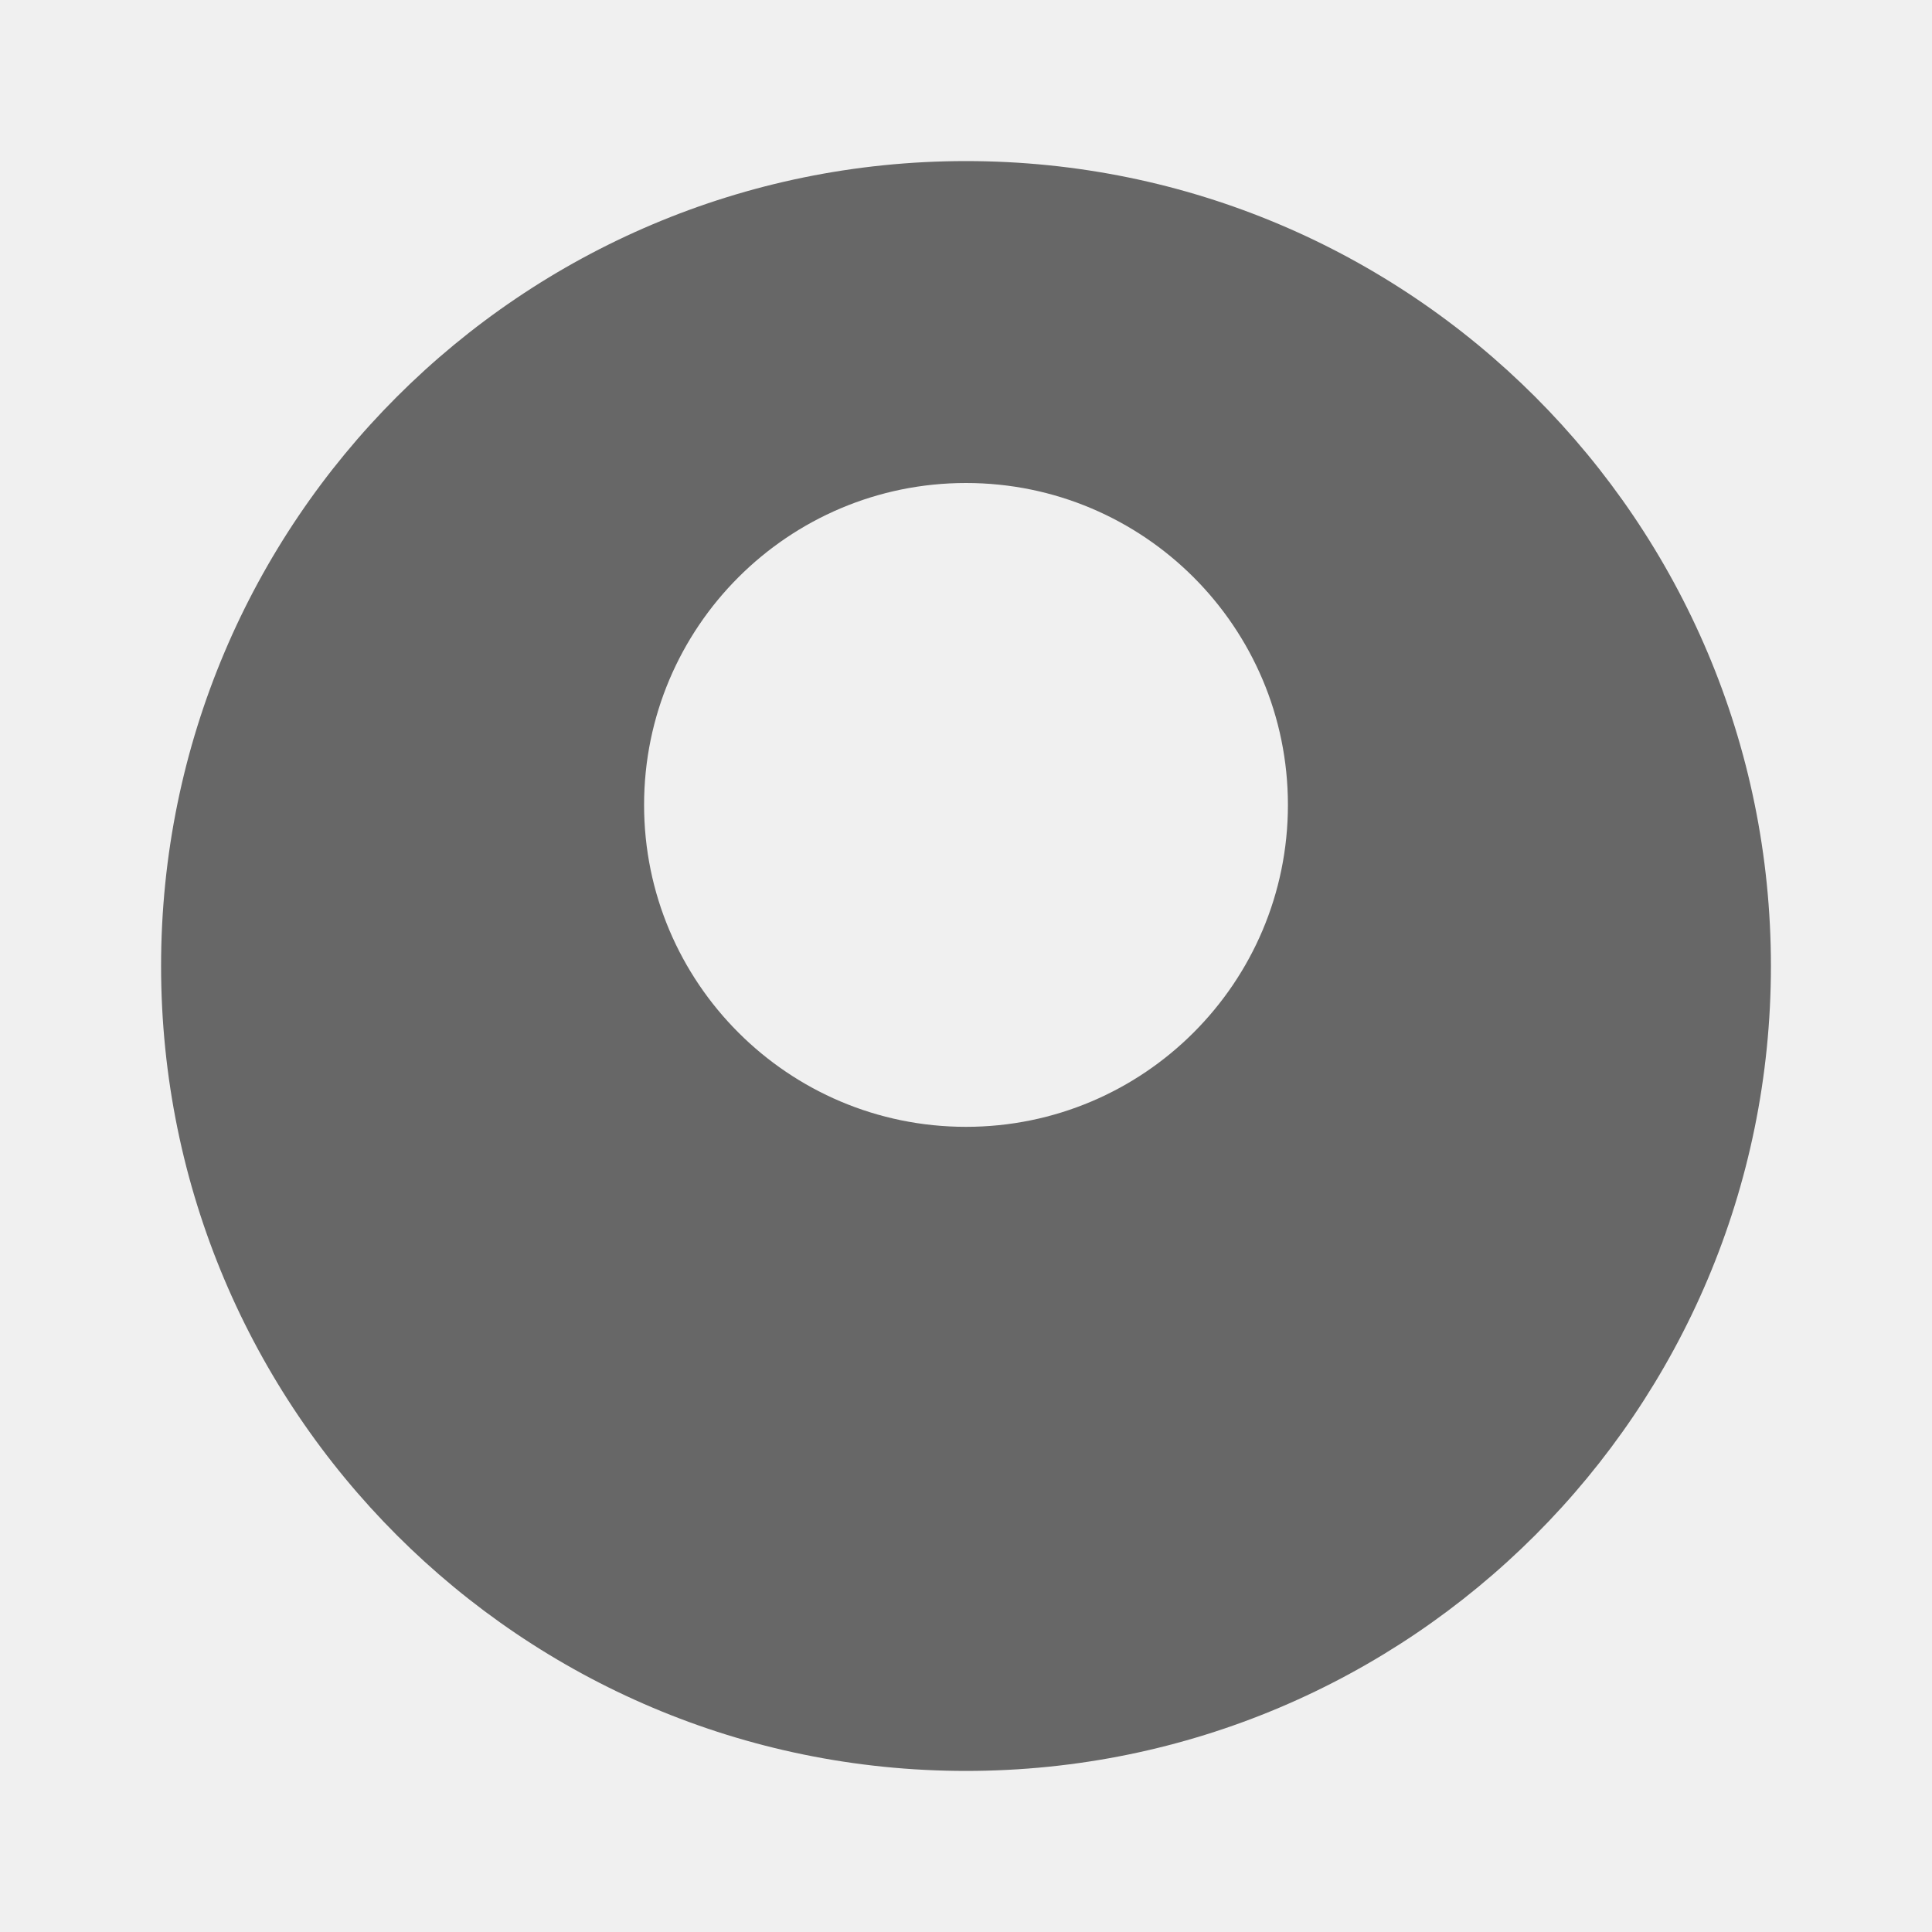
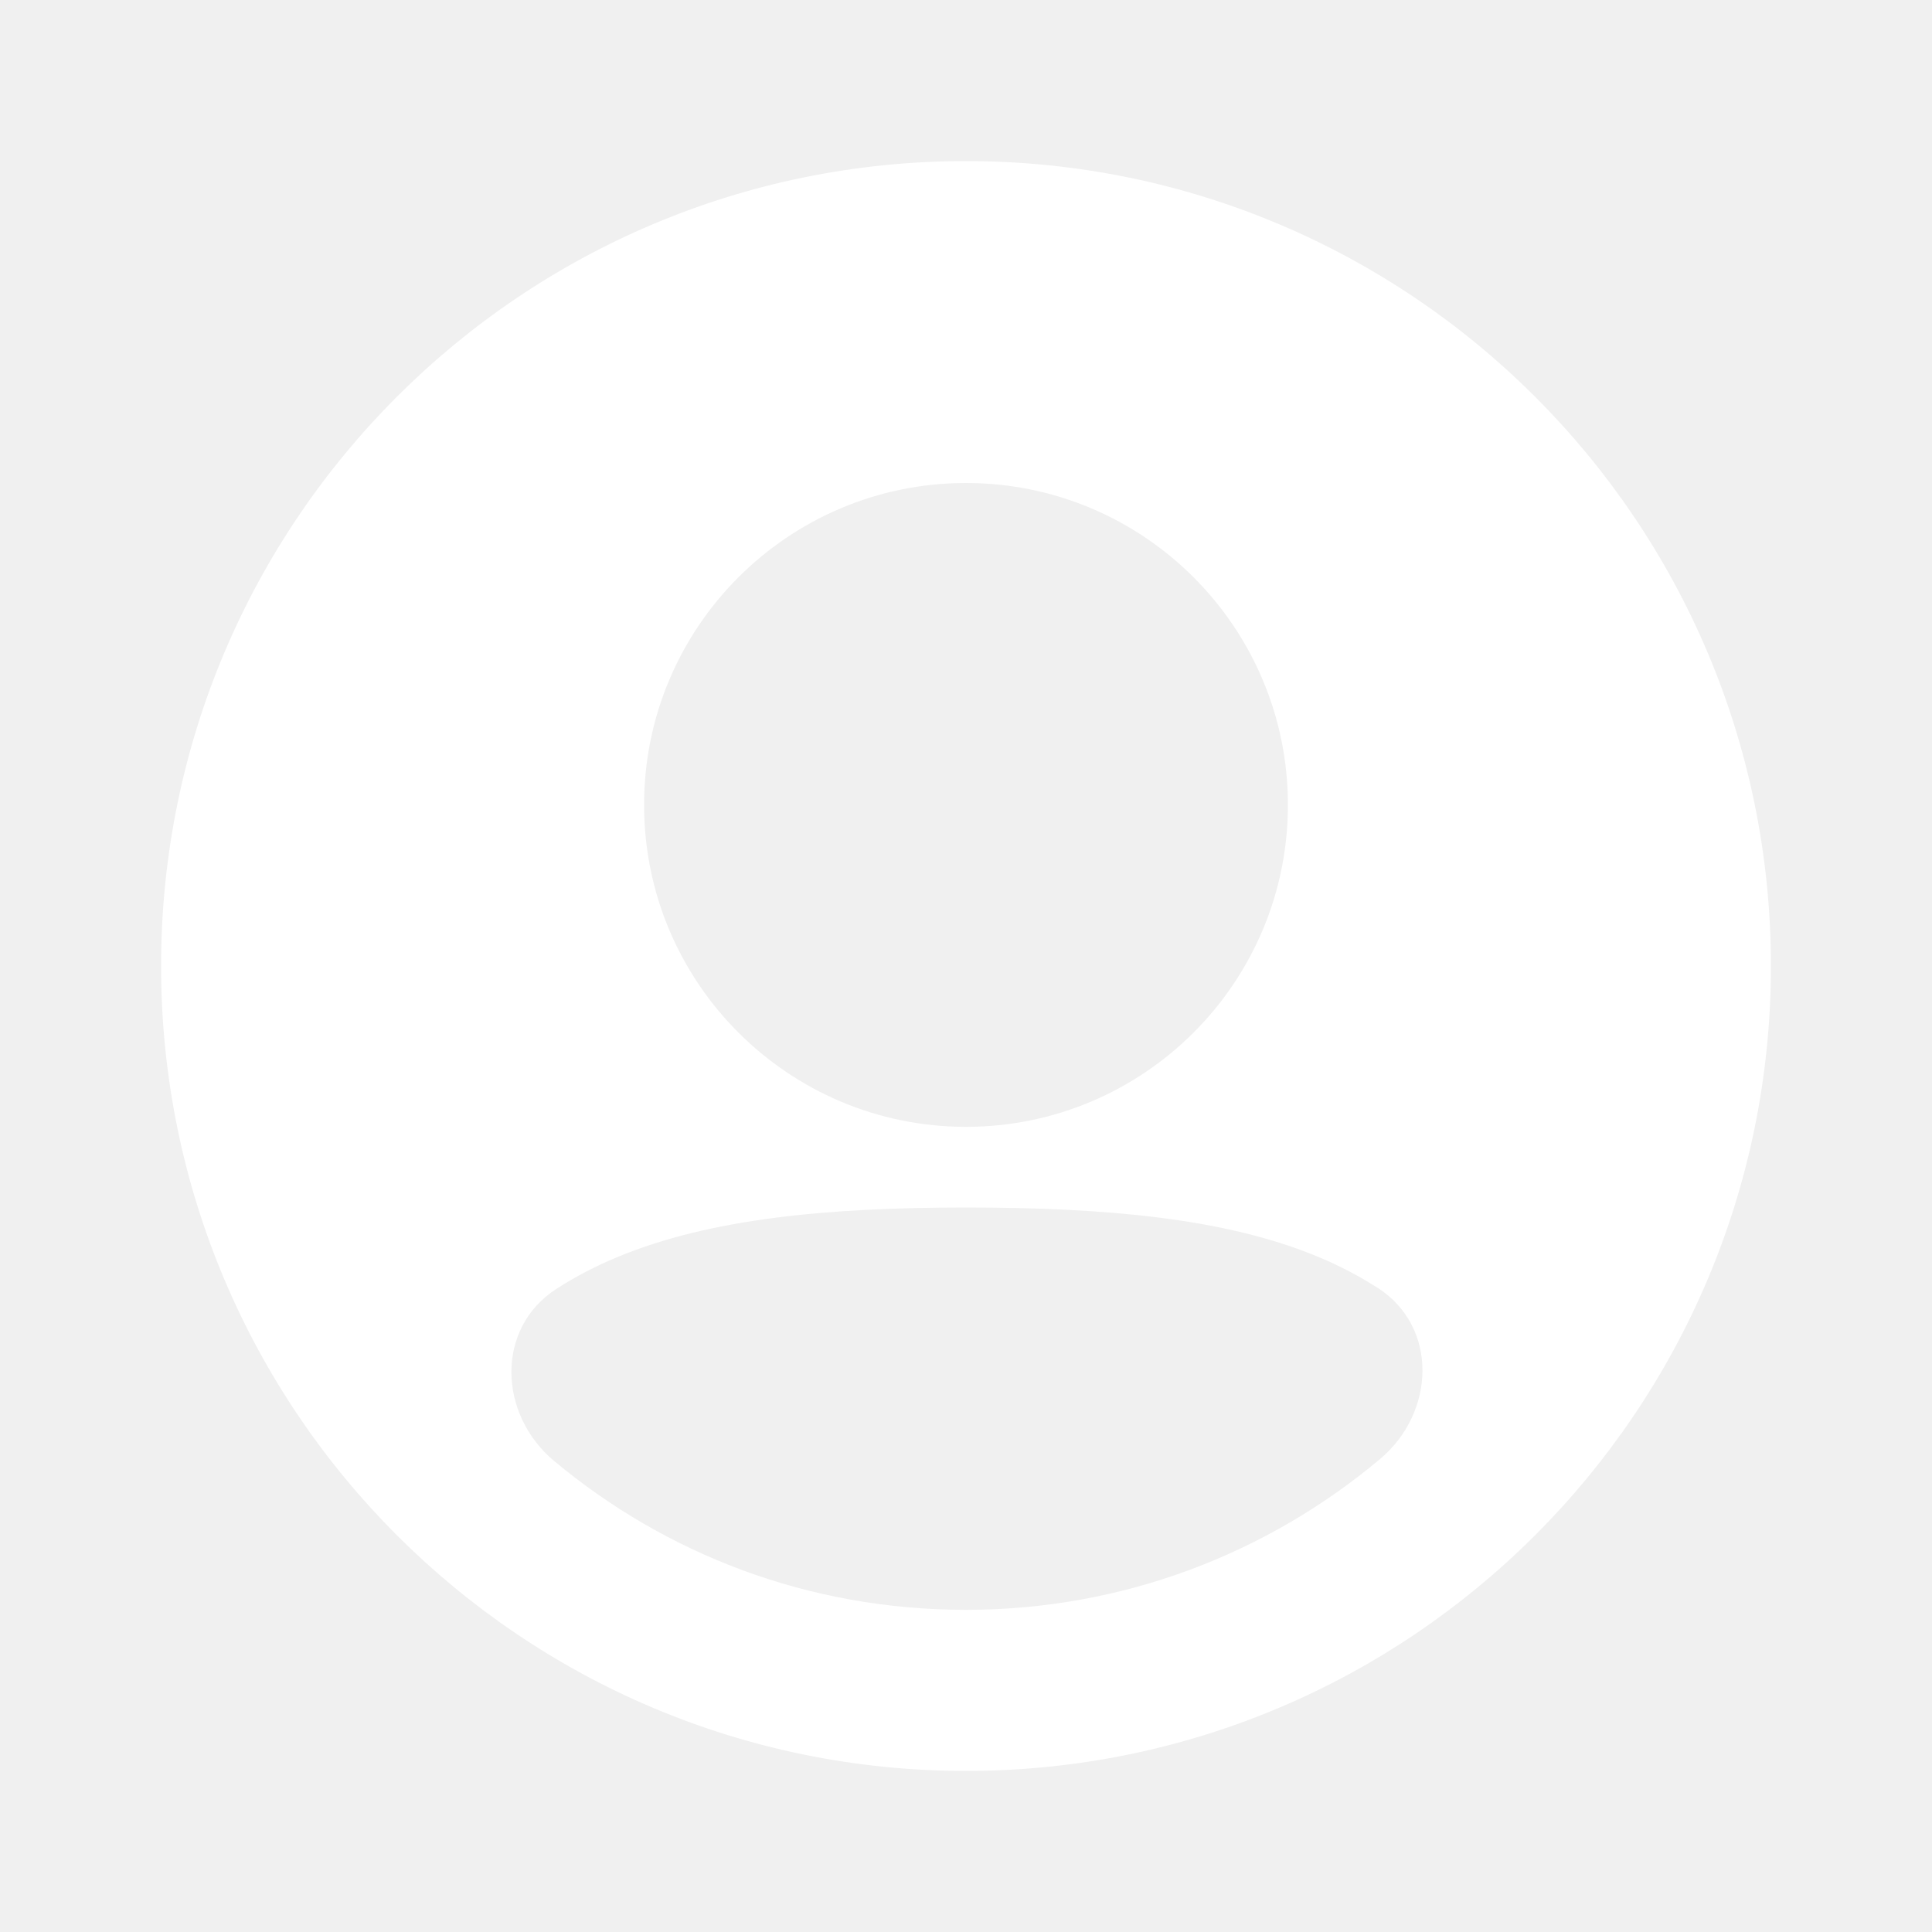
<svg xmlns="http://www.w3.org/2000/svg" version="1.1" viewBox="0 0 800 800">
  <defs>
    <style>
      .cls-1 {
-         fill: #676767;
+         fill: #fff;
+         fill-rule: evenodd;
      }
    </style>
  </defs>
  <g>
    <g id="Capa_1">
      <g id="Capa_1-2" data-name="Capa_1">
        <path class="cls-1" d="M66.7,400c0-184.1,149.2-333.3,333.3-333.3s333.3,149.2,333.3,333.3-149.2,333.3-333.3,333.3S66.7,584.1,66.7,400ZM400,200c-73.6,0-133.3,59.7-133.3,133.3s59.7,133.3,133.3,133.3,133.3-59.7,133.3-133.3-59.7-133.3-133.3-133.3h0ZM570.4,533.2c25.3,16.3,24,51.7,1,71-46.4,38.9-106.1,62.4-171.4,62.4s-124.3-23.1-170.5-61.6c-23.2-19.3-24.4-55,.9-71.3,7.9-5.1,16.5-9.6,25.8-13.4,37.6-15.5,85.5-20.3,143.7-20.3s106.7,4.5,144.4,19.8c9.4,3.8,18.1,8.3,26,13.4h0Z" />
      </g>
    </g>
  </g>
</svg>
